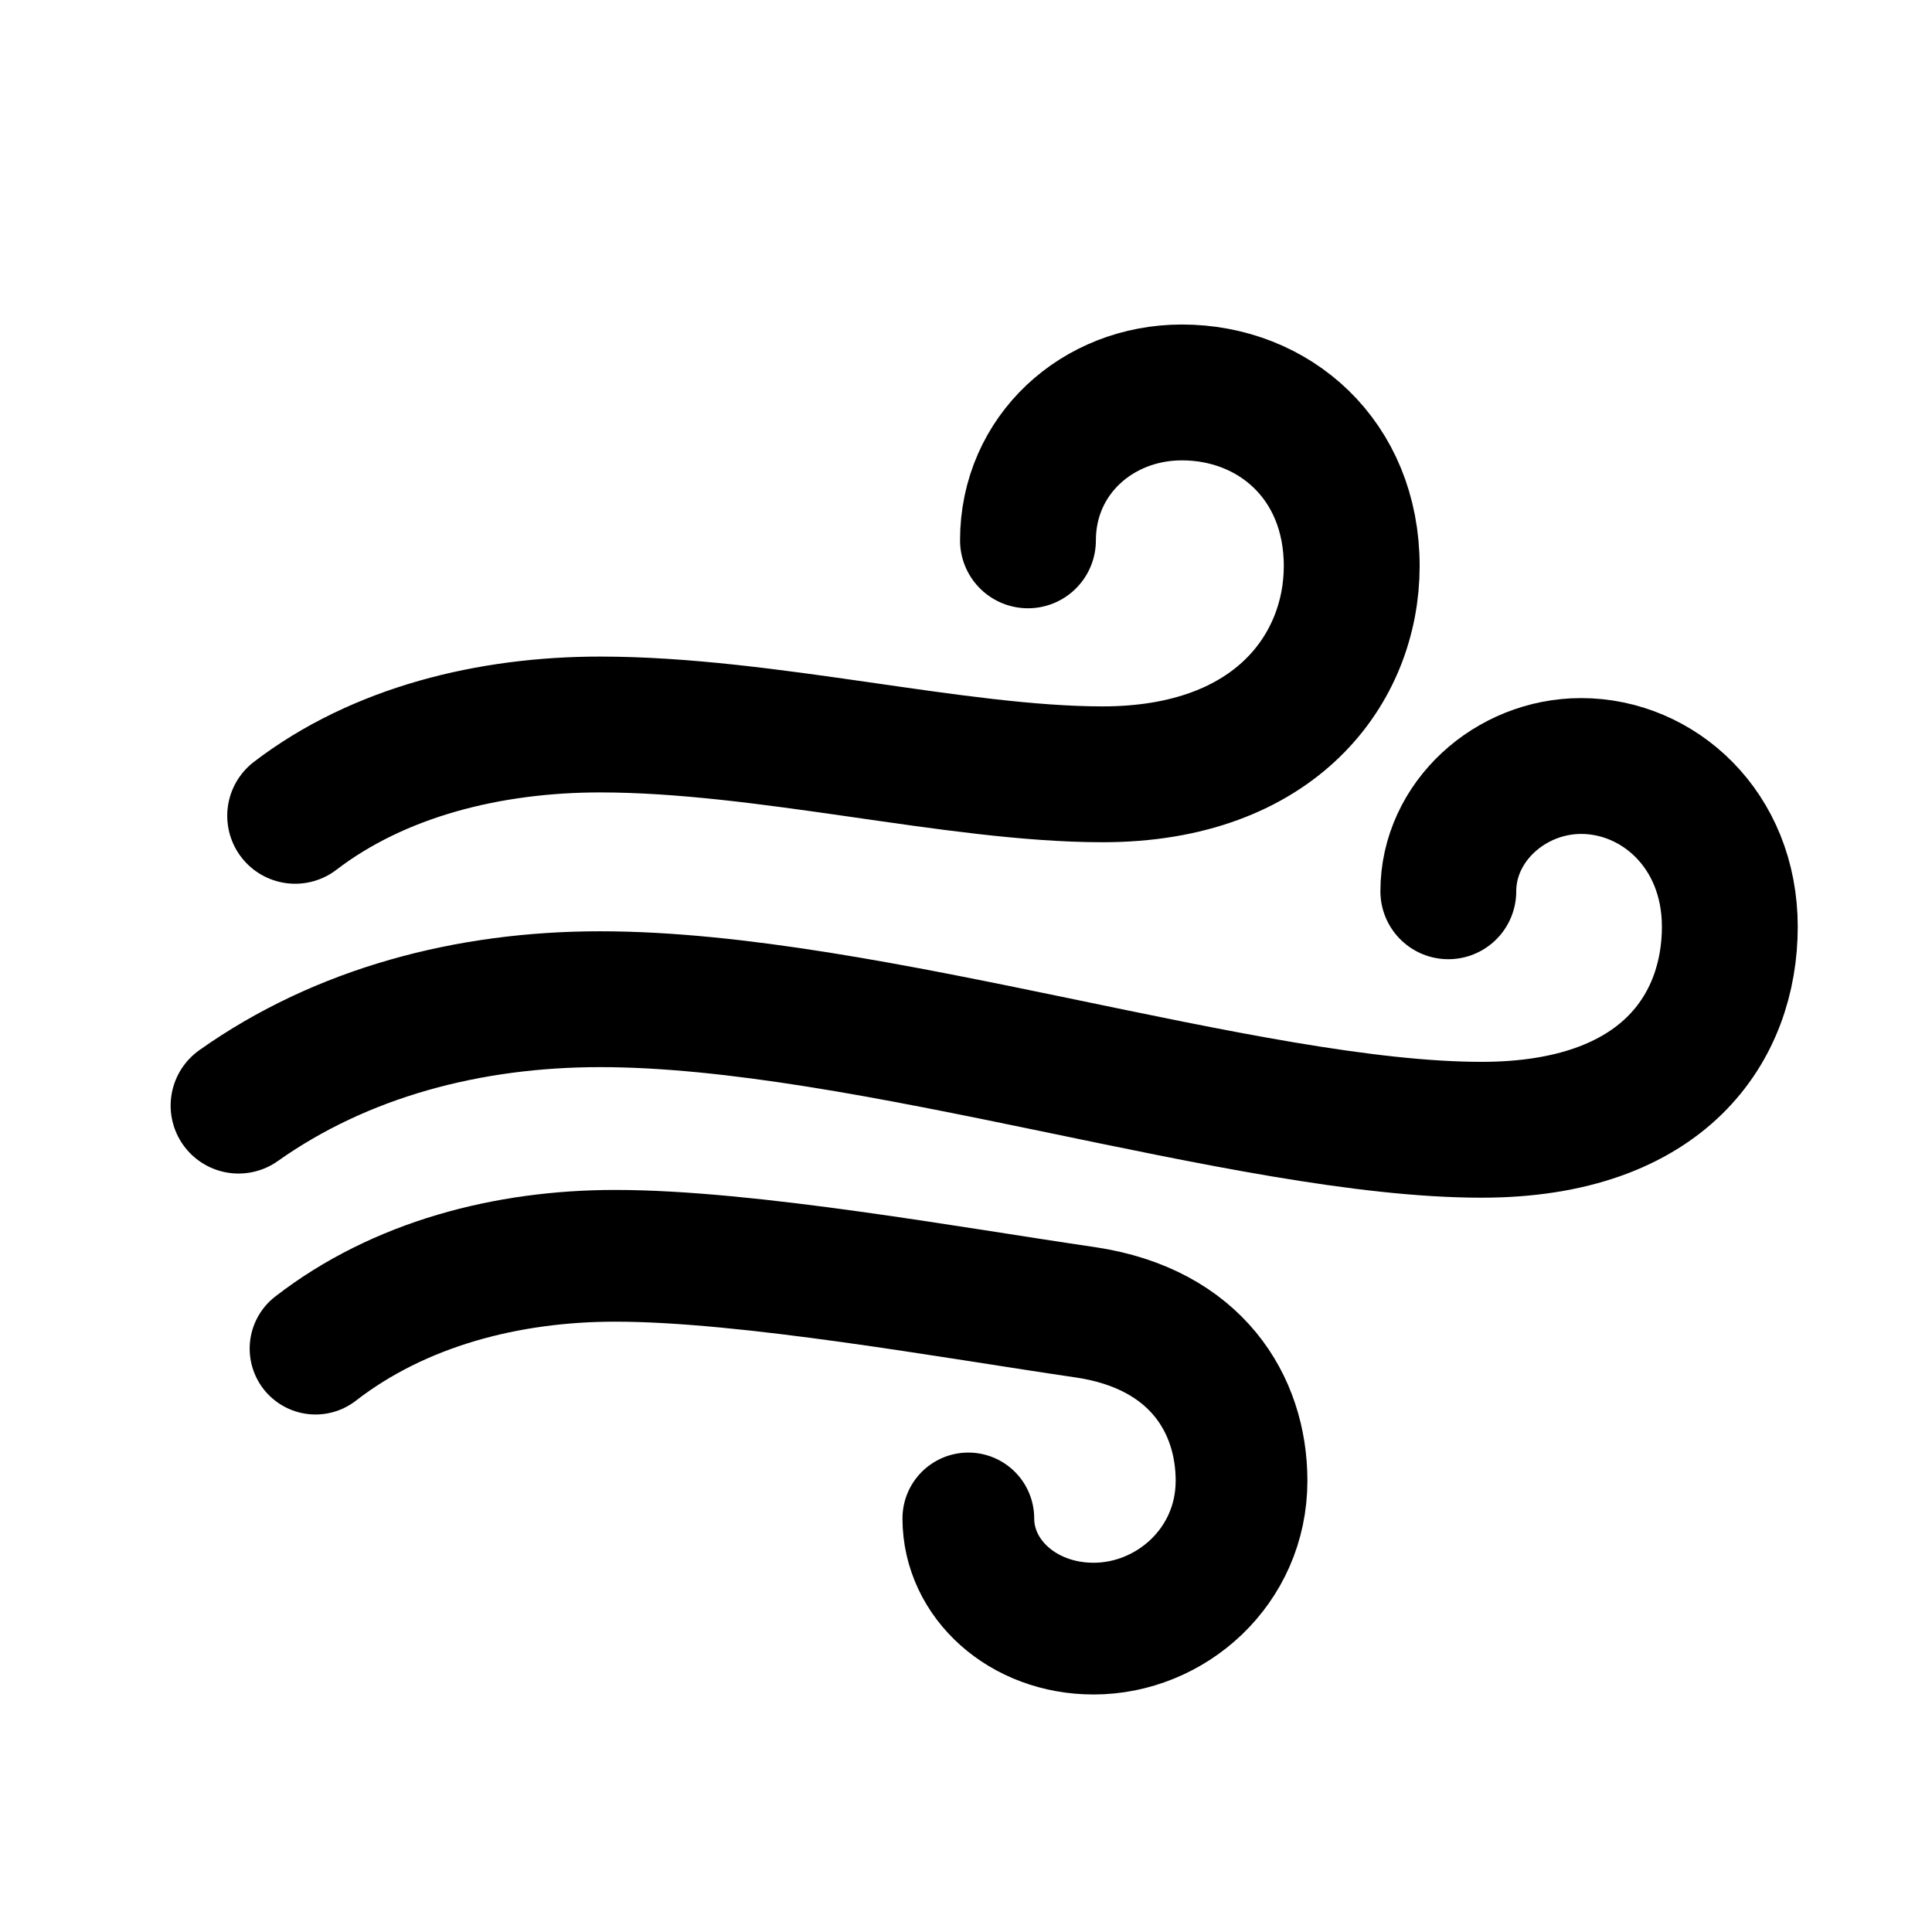
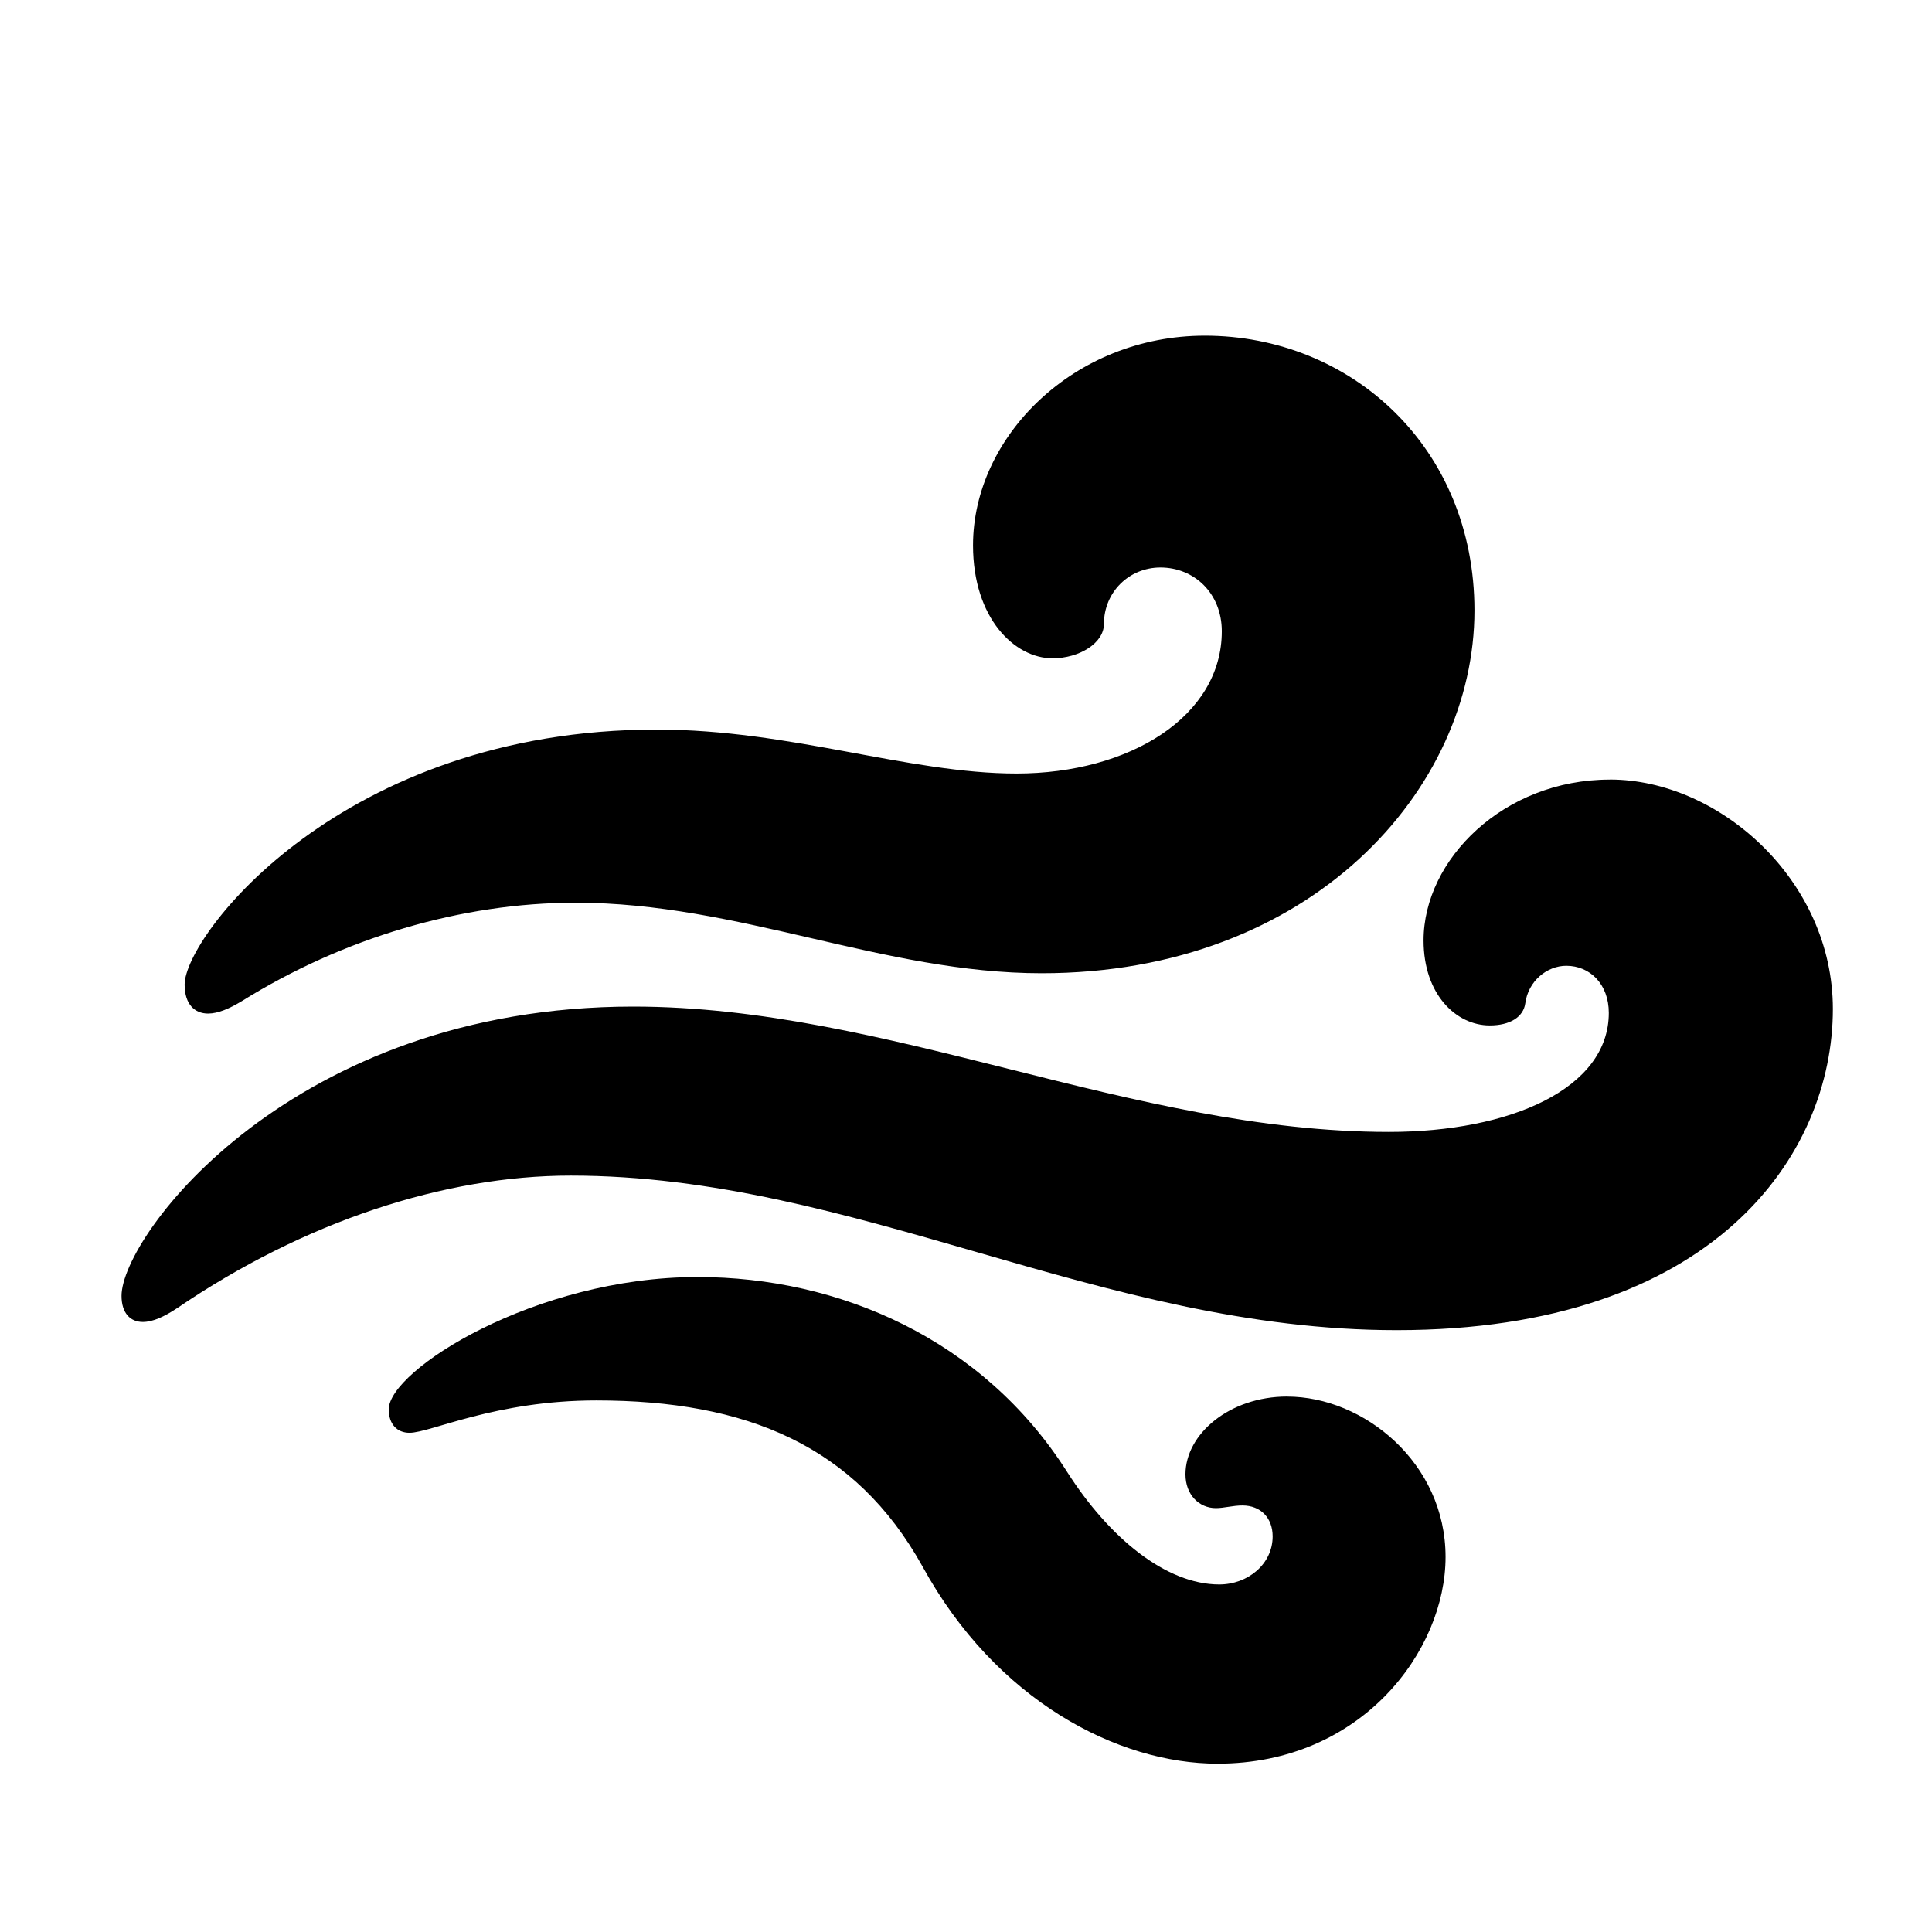
<svg xmlns="http://www.w3.org/2000/svg" width="512" height="512" viewBox="0 0 512 512">
-   <g fill="none" stroke-linecap="round" stroke-linejoin="round">
-     <path d="m78.22 216.2c22.2-17 51.6-24.2 80.8-24.2 44 0 94.4 13.2 133.2 13.2 46 0 66-28.2 66-55.2 0-28.2-20.6-46-45-46-22.4 0-40.8 16.6-40.8 39.2" stroke="#000" stroke-width="36" />
-     <path d="m63.22 293c27.4-19.4 61-28.2 95.8-28.2 71.2 0 171.6 34.6 233.6 34.6 48.6 0 65.8-27.4 65.8-53.8 0-25.8-19-42.6-39.4-42.6-18.8 0-35.2 14.8-35.2 33.2" stroke="#000" stroke-width="36" />
-     <path d="m83.62 357.4c22.2-17.2 50.8-24.6 79.4-24.6 35.2 0 89.2 9.8 124.8 15 29.2 4.4 41.2 24.4 41.2 44.6 0 22.8-18.8 39.2-39.2 39.2-18.8 0-33.2-13.2-33.2-29.2" stroke="#000" stroke-width="34.91" />
-   </g>
+   <path d="m319.3 88.96c-34.69 0-61.44 26.75-61.44 55.55 0 19.39 11.07 29.95 21.06 29.95 7.104 0 13.63-4.032 13.63-9.088 0-8.448 6.656-14.98 14.98-14.98 8.896 0 16.26 6.784 16.26 16.9 0 22.46-24.32 37.7-54.4 37.7-28.74 0-59.84-11.65-95.36-11.65-83.39 0-125.1 54.66-125.1 67.58 0 5.248 2.688 7.68 6.208 7.68 2.688 0 5.696-1.344 8.896-3.264 26.88-16.77 58.3-26.11 88.51-26.11 43.2 0 81.54 18.69 123.5 18.69 71.62 0 114.7-48.9 114.7-96.13 0-43.33-32.83-72.83-71.49-72.83z" fill="#000" />
+   <path d="m426.6 206.6c-28.1 0-49.34 21.18-49.34 42.62 0 14.4 8.704 22.53 17.54 22.53 5.376 0 8.896-2.24 9.408-5.824 0.768-5.952 5.76-9.984 10.88-9.984 6.272 0 11.26 4.864 11.26 12.48 0 20.1-26.18 31.55-58.24 31.55-68.29 0-132.8-33.22-200.3-33.22-90.37 0-135.6 60.67-135.6 76.67 0 4.544 2.304 6.912 5.632 6.912 2.688 0 5.696-1.408 9.088-3.648 33.6-22.91 70.85-35.14 104.3-35.14 75.46 0 140.5 40.96 218.9 40.96 84.03 0 115.6-46.4 115.6-85.12 0-34.11-30.14-60.8-59.07-60.8z" fill="#000" />
+   <path d="m341.1 370.1c-15.23 0-26.94 9.92-26.94 20.61 0 5.44 3.648 8.96 8.064 8.96 2.176 0 4.48-0.704 7.04-0.704 4.864 0 8 3.328 8 8.192 0 7.36-6.592 12.74-14.14 12.74-14.14 0-29.18-12.35-40.32-29.82-22.4-35.26-60.48-51.65-97.92-51.65-43.14 0-81.86 24.7-81.86 35.07 0 3.968 2.24 6.208 5.504 6.208 5.568 0 22.72-8.576 49.47-8.576 39.87 0 68.67 11.97 86.46 43.97 19.52 35.65 51.84 52.29 78.21 52.29 38.27 0 60.42-30.02 60.42-54.78 0-24.96-21.7-42.5-41.98-42.5z" fill="#000" />
</svg>
